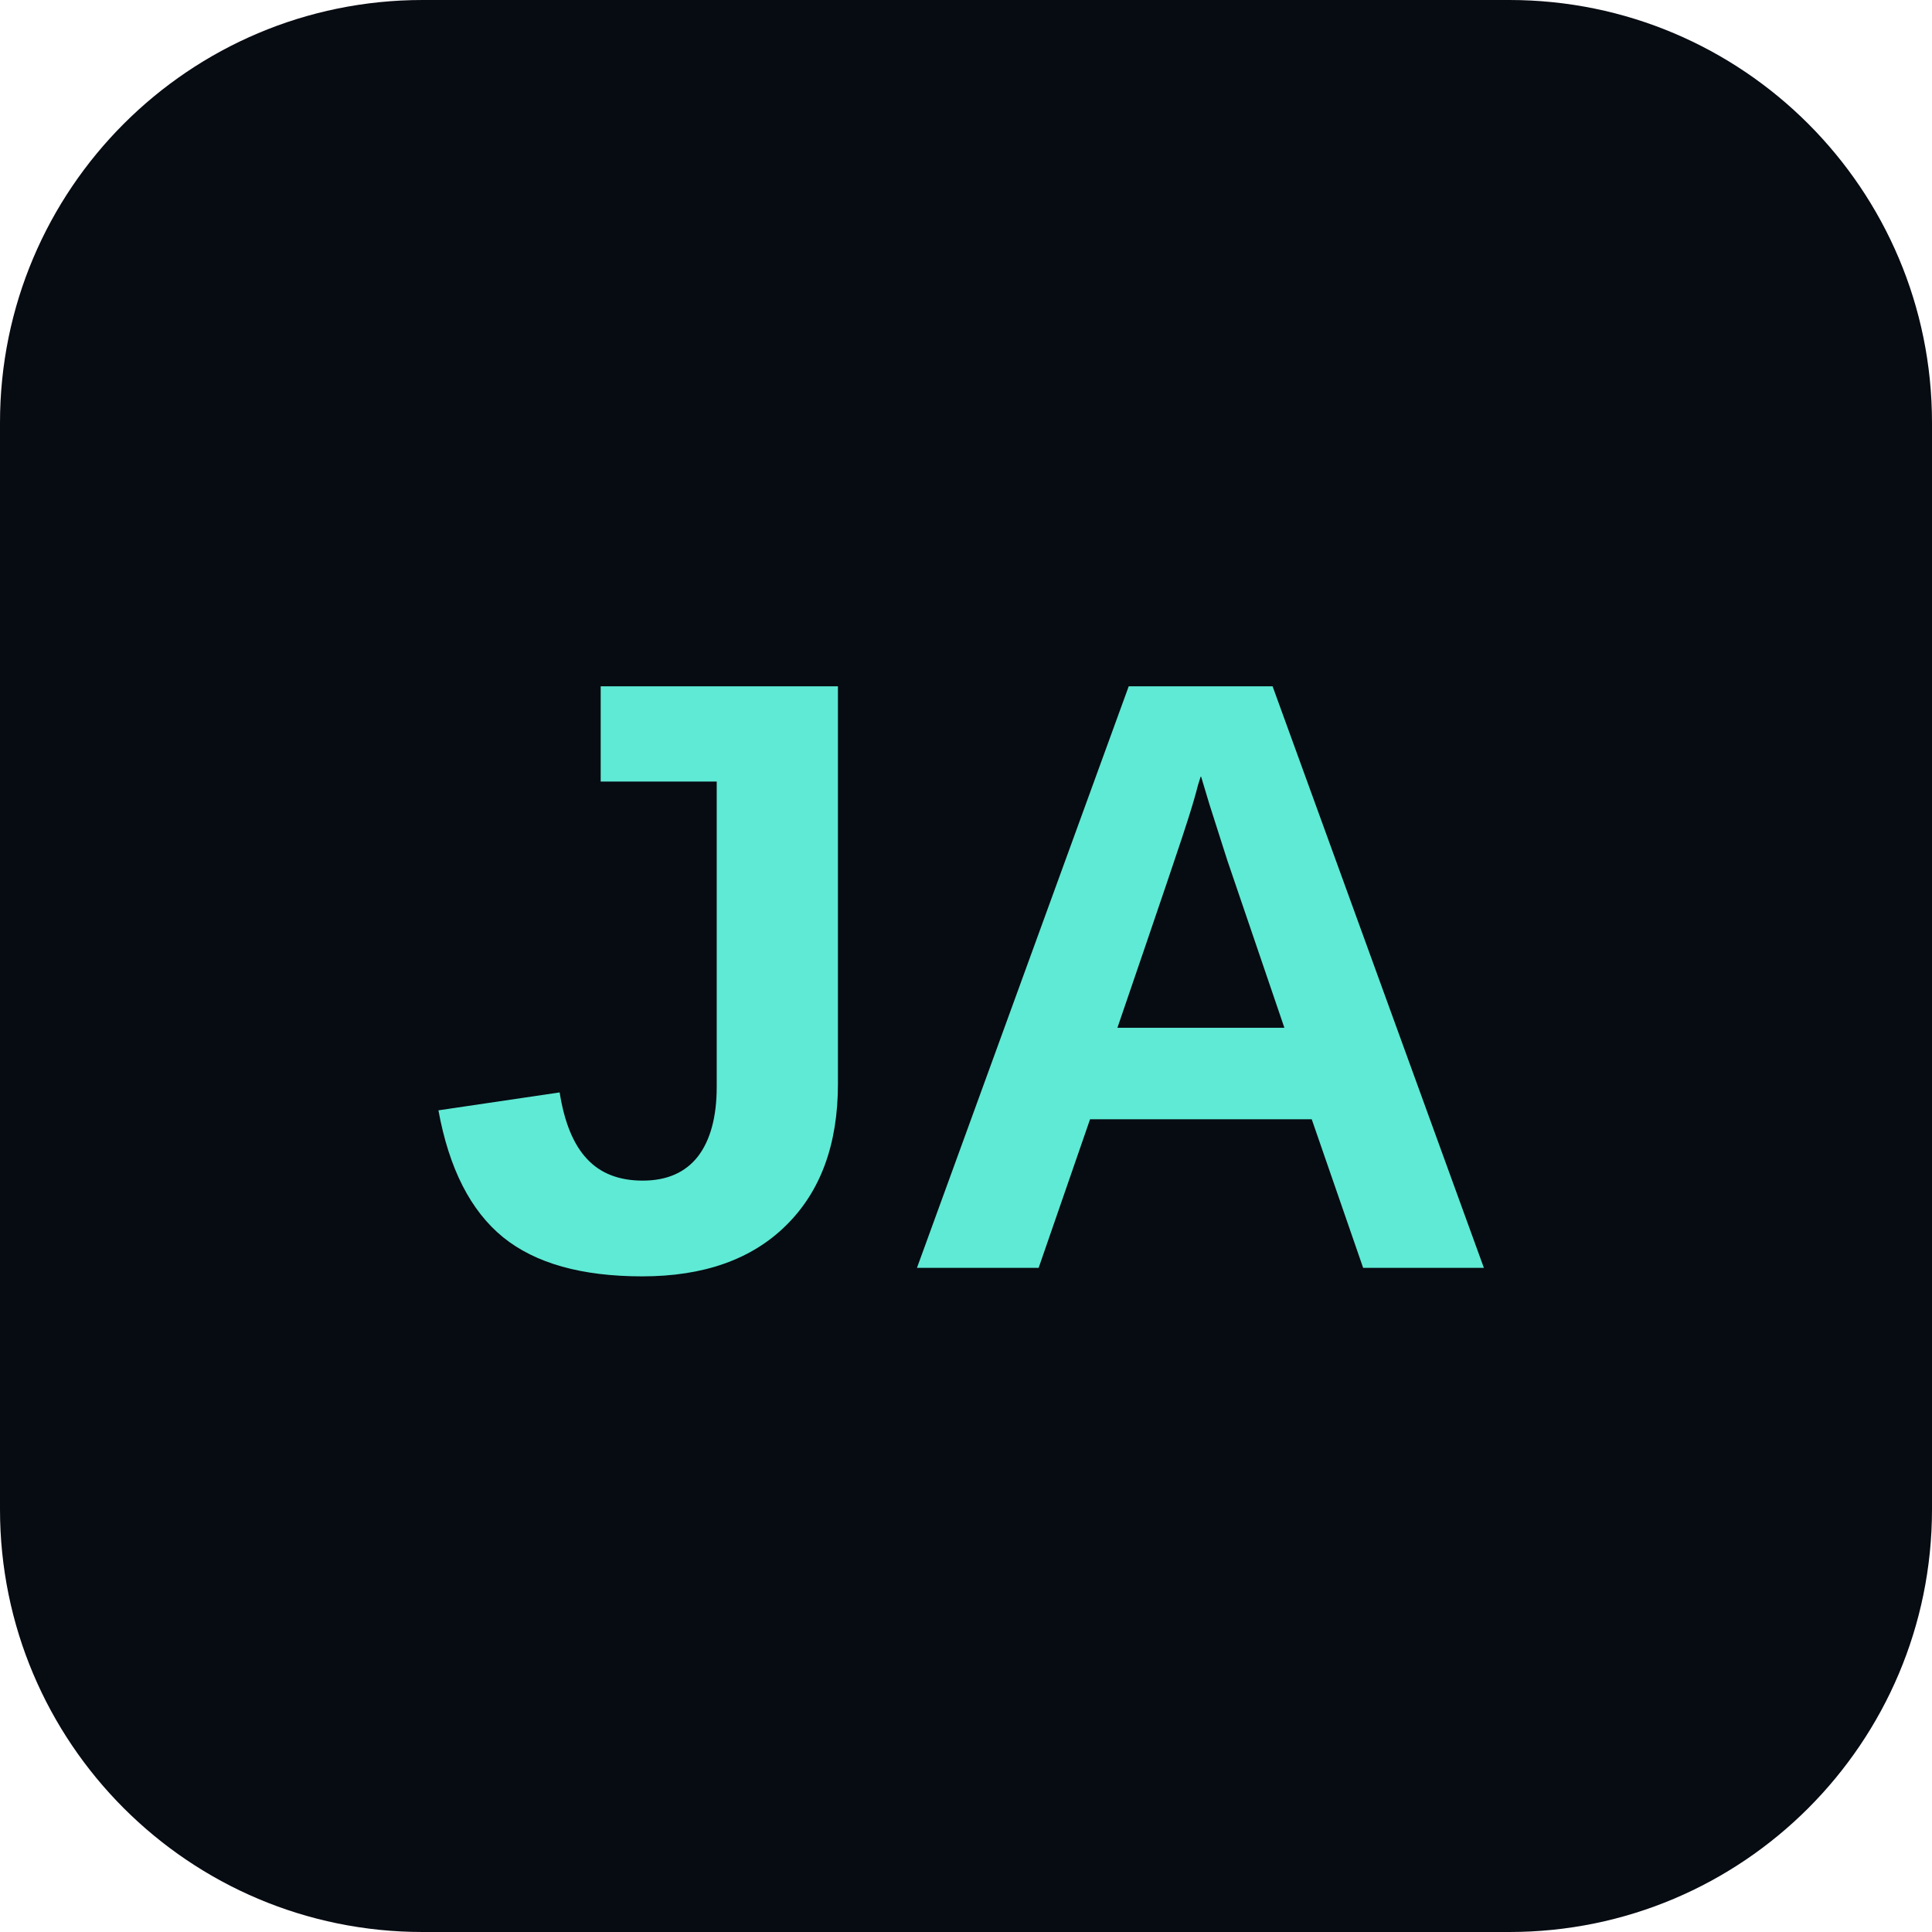
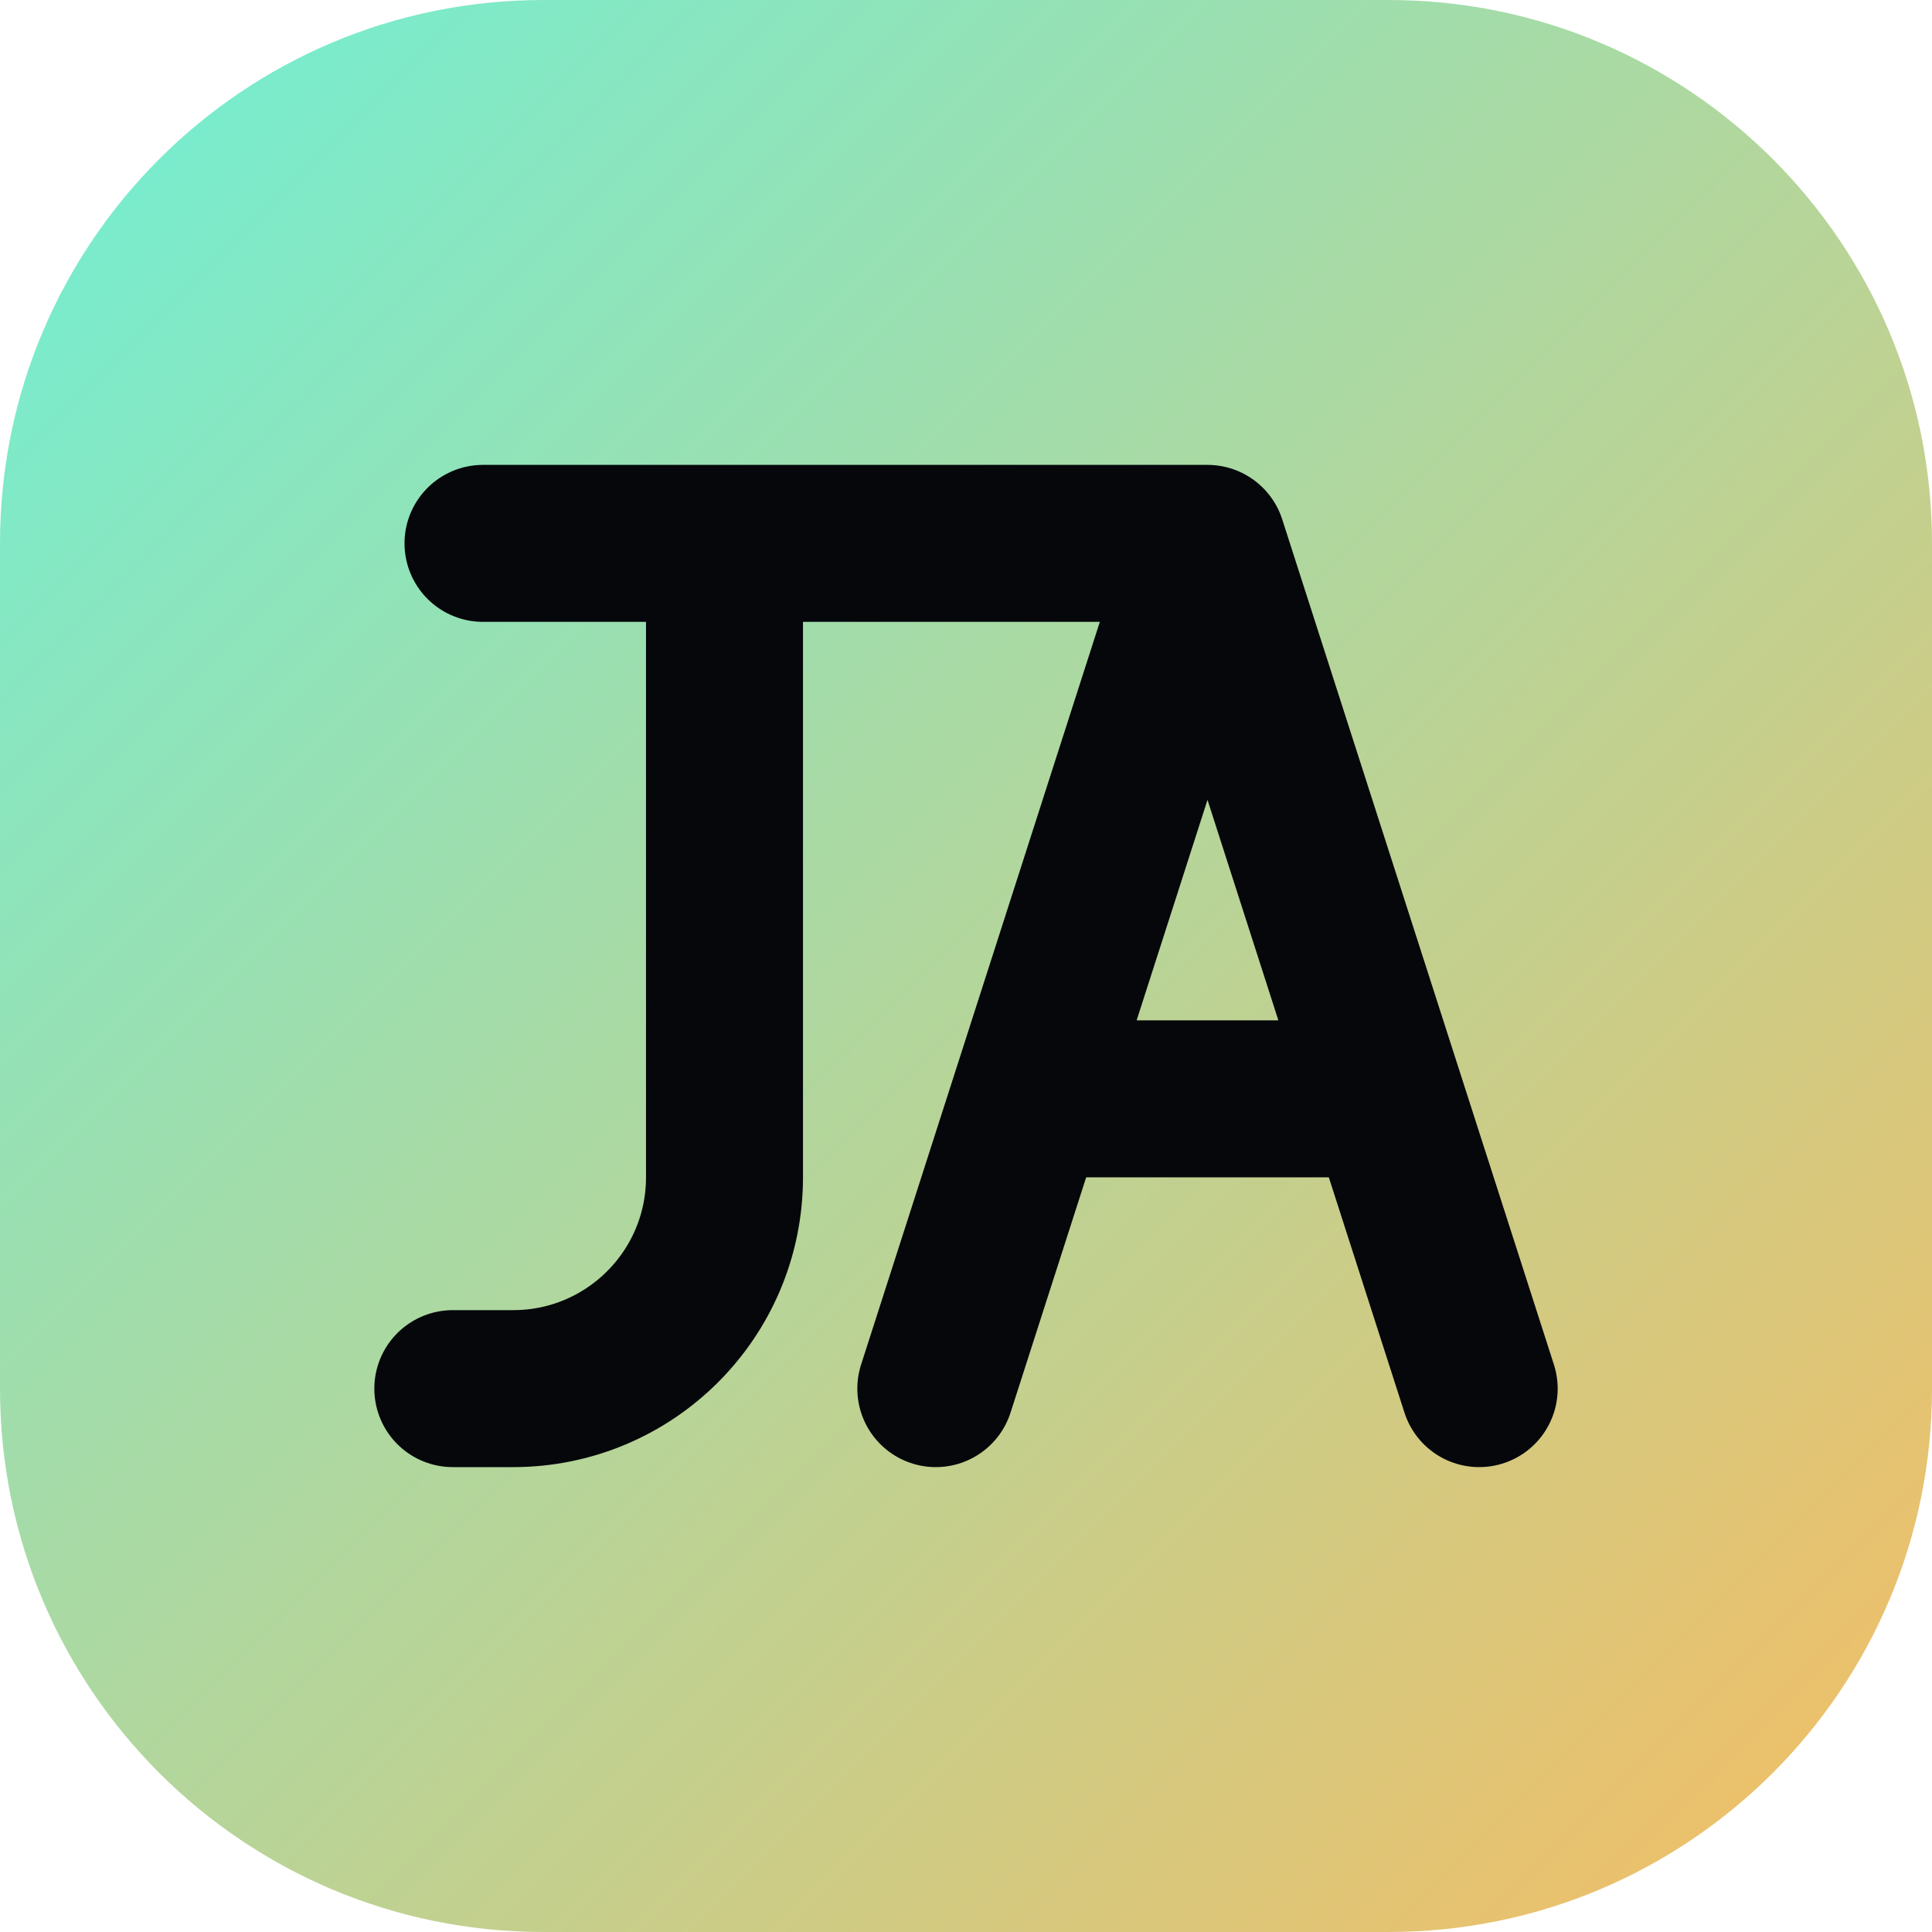
- <svg xmlns="http://www.w3.org/2000/svg" viewBox="0 0 64 64">
-   <rect width="64" height="64" rx="14" fill="#070b12" />
-   <text x="32" y="42" font-family="Arial, Helvetica, sans-serif" font-size="28" font-weight="900" text-anchor="middle" fill="#5eead4">JA</text>
+ <svg xmlns="http://www.w3.org/2000/svg" viewBox="0 0 32 32">
+   <defs>
+     <linearGradient id="g" x1="0" y1="0" x2="1" y2="1">
+       <stop offset="0" stop-color="#6EF0D6" />
+       <stop offset="1" stop-color="#F7BC62" />
+     </linearGradient>
+   </defs>
+   <rect width="32" height="32" rx="9" fill="url(#g)" />
+   <path fill="none" stroke="#05070B" stroke-width="2.6" stroke-linecap="round" stroke-linejoin="round" d="M8 9h12M12 9v10.5a3.5 3.5 0 0 1-3.5 3.5H7.5M20 9l-4.5 14M20 9l4.5 14M17.1 18.2h5.8" />
</svg>
